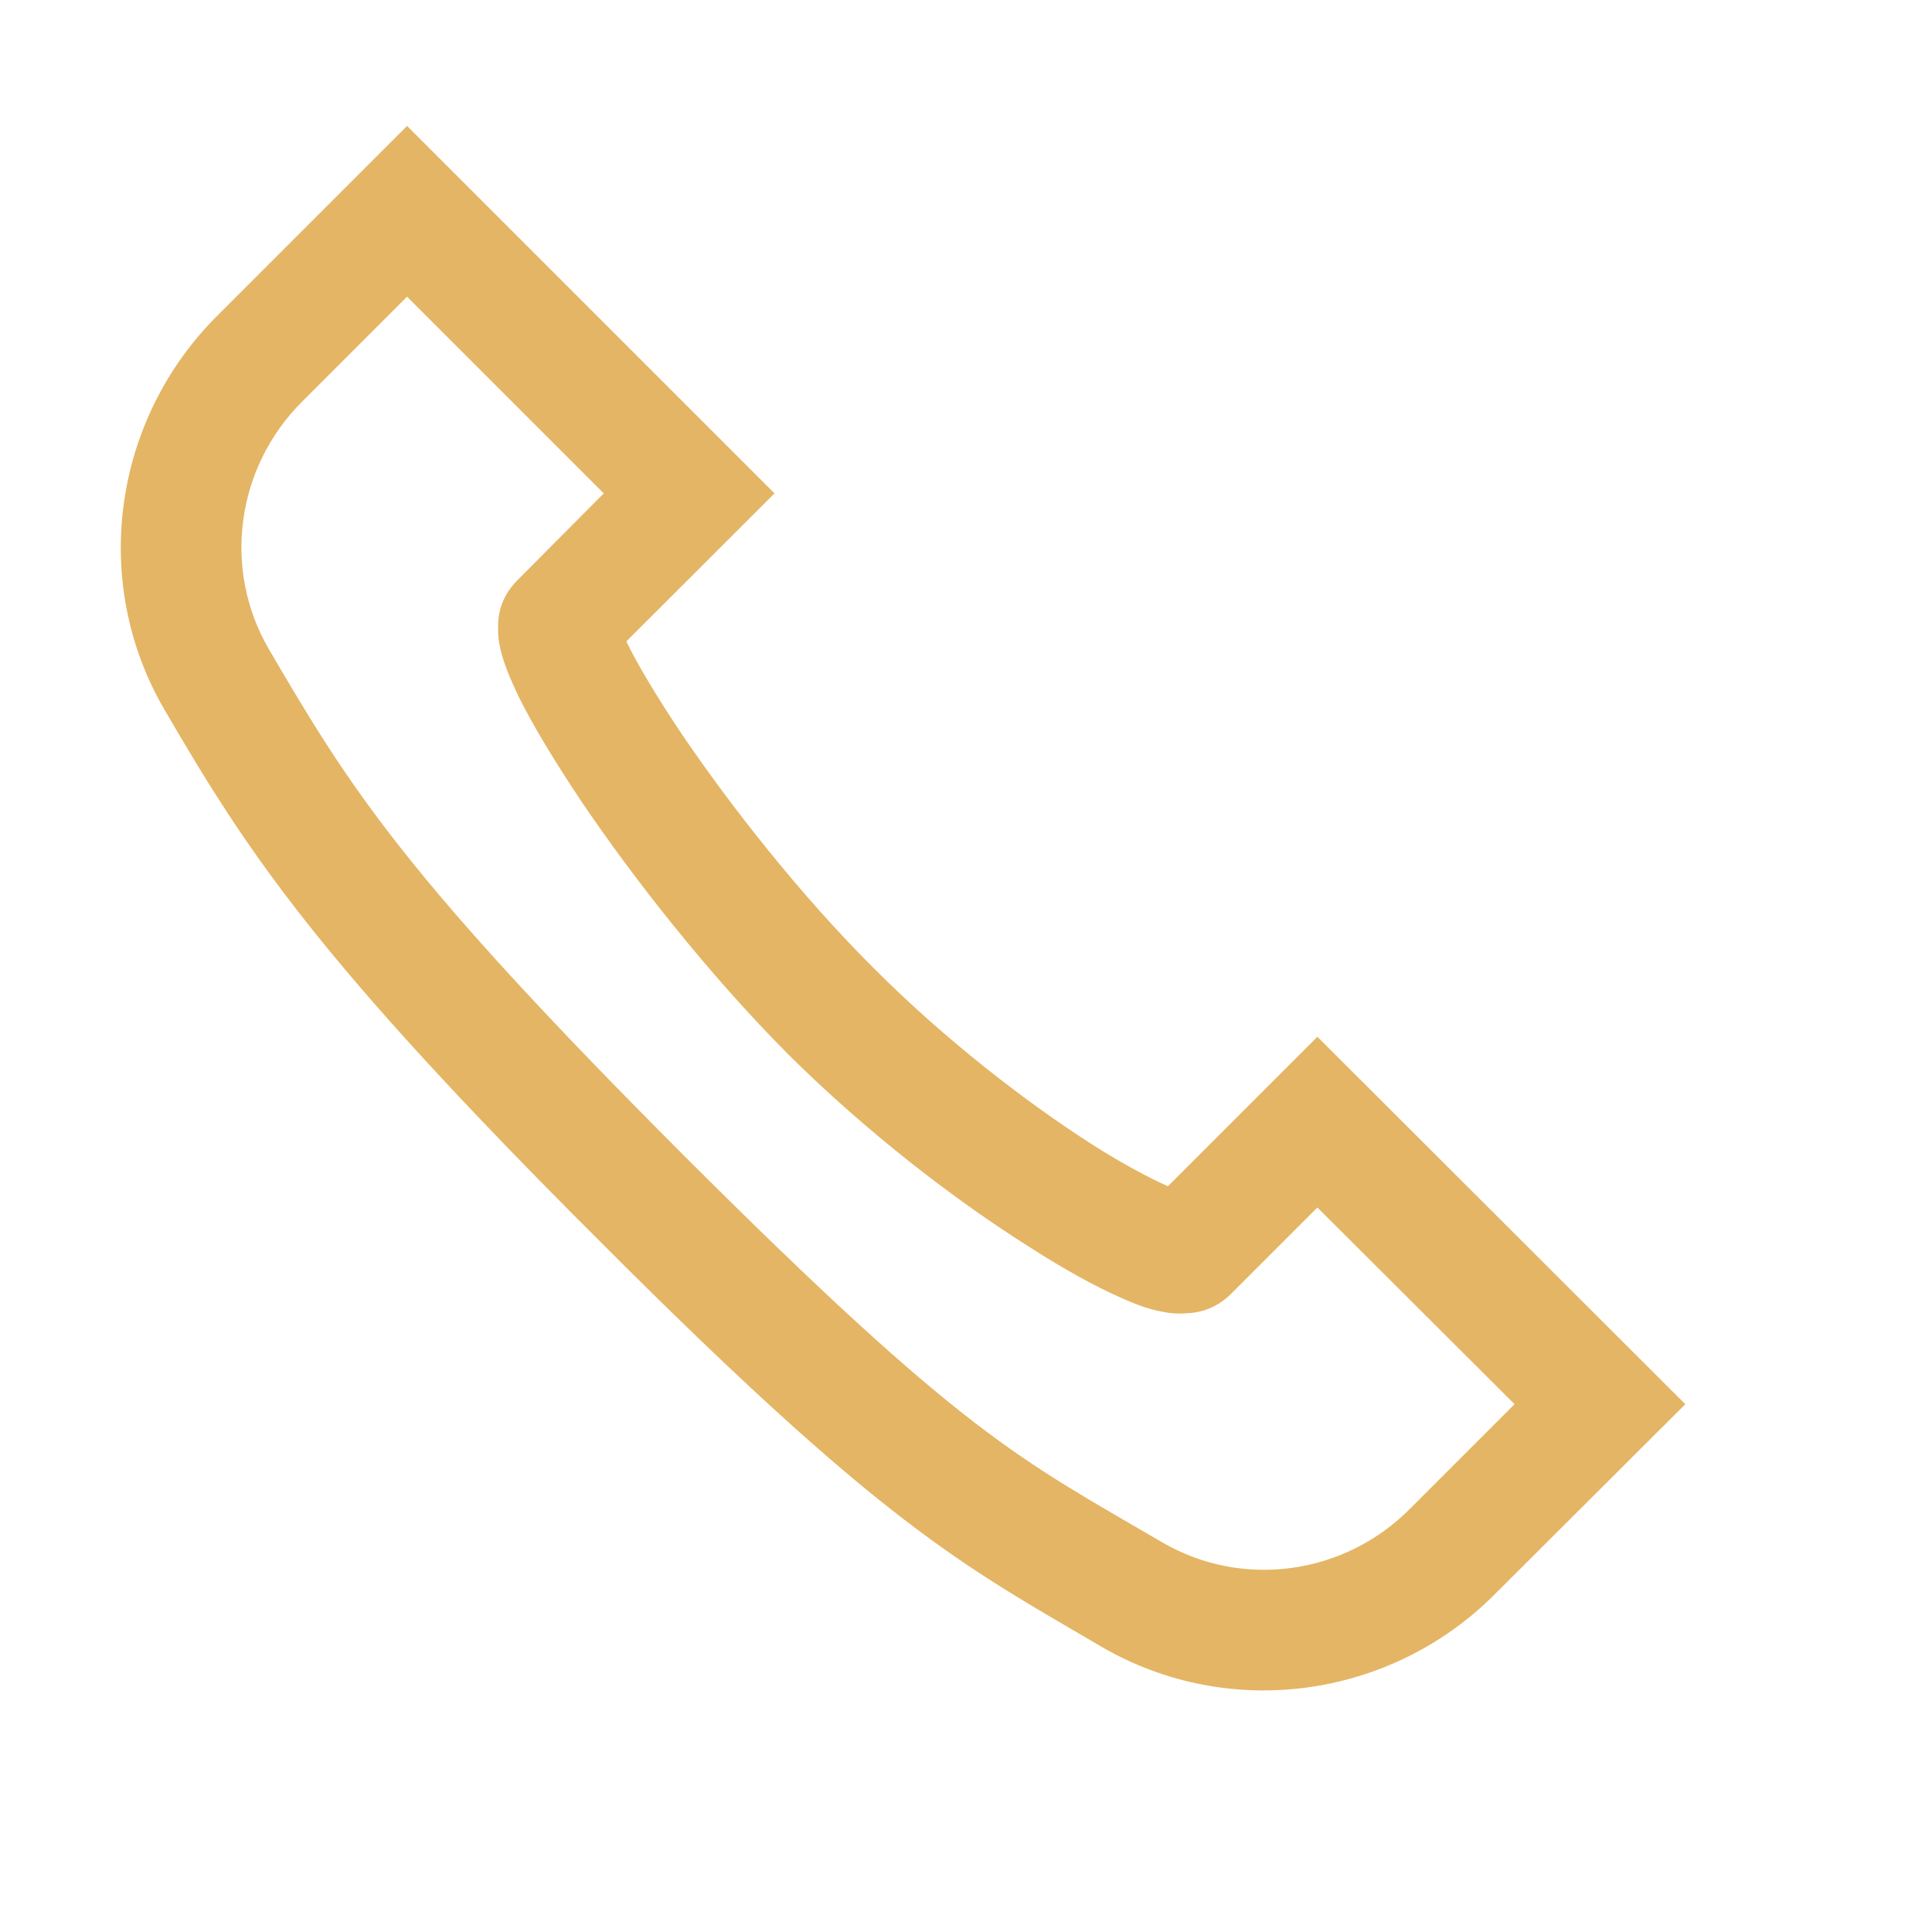
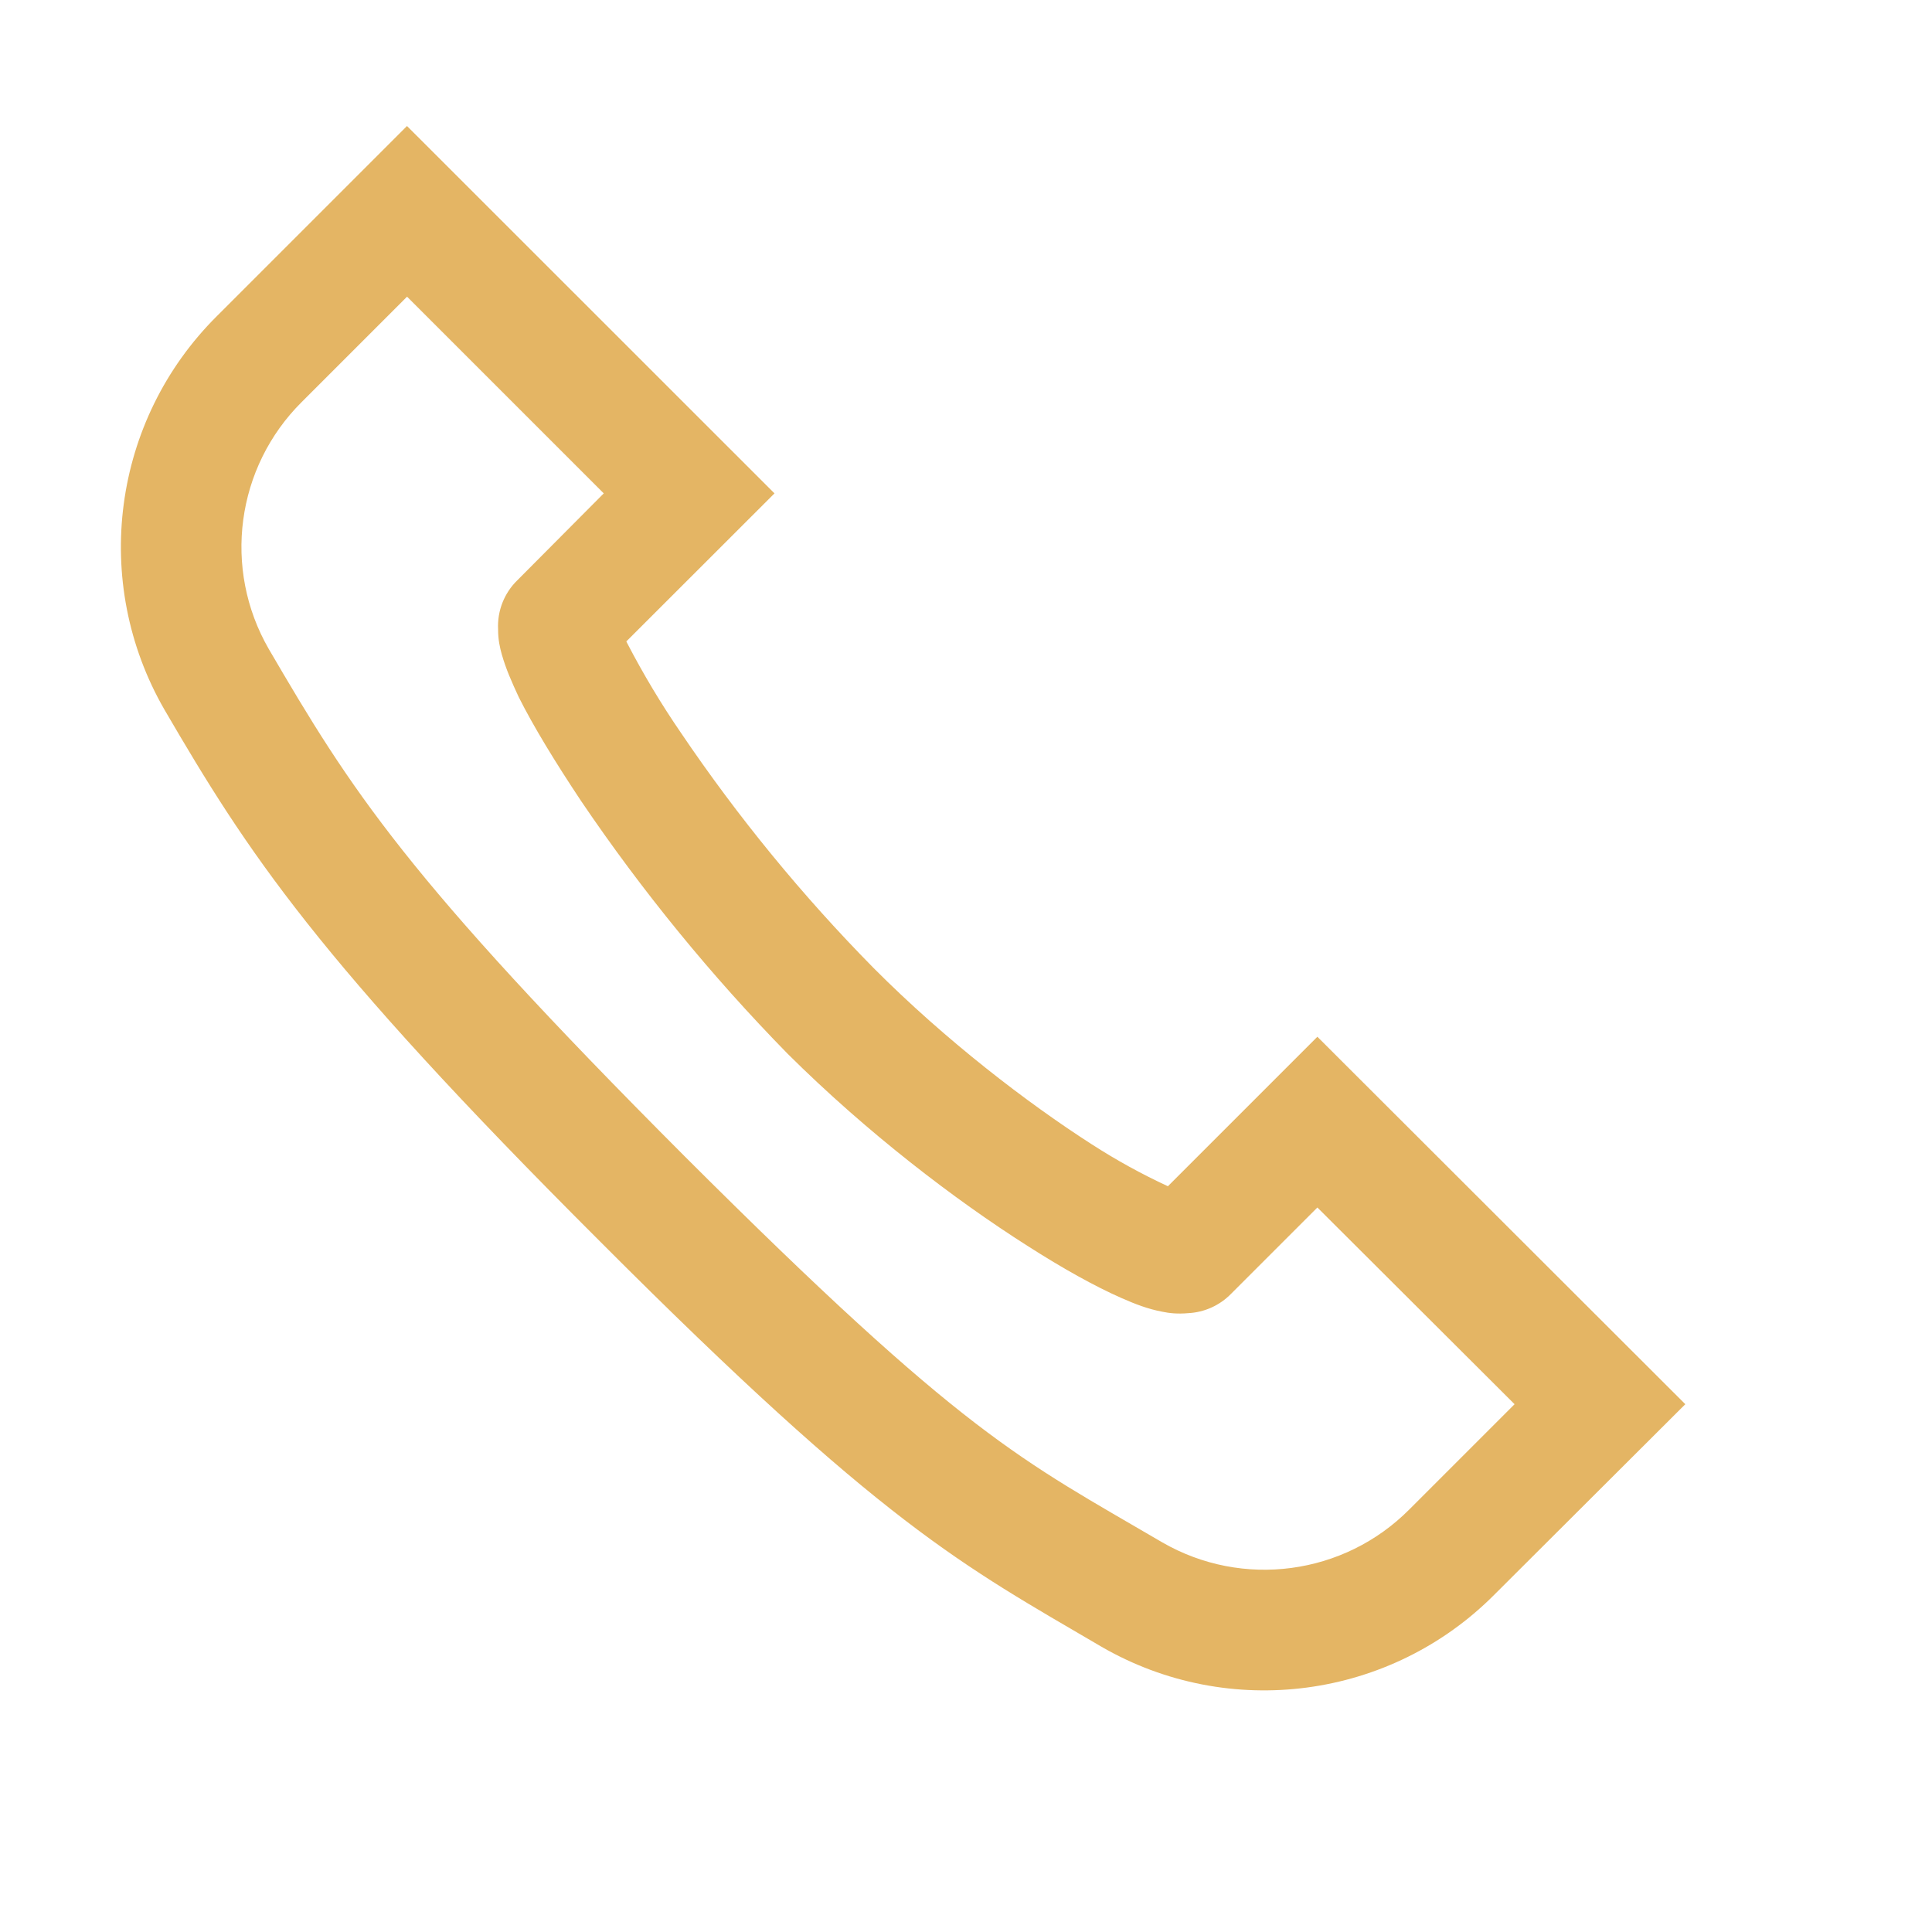
- <svg xmlns="http://www.w3.org/2000/svg" width="16" height="16" viewBox="0 0 16 16" fill="none">
-   <path d="M3.371 1.043L1.797 2.617C0.933 3.48 0.746 4.824 1.363 5.879C2.051 7.059 2.613 7.93 4.969 10.281C7.32 12.637 7.961 12.957 9.121 13.637C10.18 14.254 11.519 14.066 12.379 13.203L13.957 11.629L10.91 8.586L9.672 9.824C9.523 9.758 9.301 9.641 9.043 9.477C8.512 9.137 7.832 8.617 7.234 8.016C6.633 7.418 6.047 6.672 5.64 6.07C5.441 5.773 5.281 5.504 5.195 5.328C5.191 5.32 5.191 5.32 5.187 5.312L6.414 4.086L3.371 1.043ZM3.371 2.457L5 4.086L4.285 4.805C4.137 4.953 4.121 5.117 4.125 5.211C4.125 5.301 4.14 5.363 4.156 5.422C4.191 5.543 4.238 5.648 4.297 5.773C4.418 6.016 4.594 6.305 4.812 6.633C5.25 7.281 5.867 8.066 6.523 8.727C7.183 9.383 7.91 9.938 8.508 10.316C8.805 10.508 9.066 10.652 9.289 10.75C9.402 10.801 9.504 10.84 9.625 10.863C9.683 10.875 9.75 10.883 9.84 10.875C9.93 10.871 10.07 10.84 10.195 10.715L10.91 10L12.543 11.629L11.672 12.5C11.129 13.043 10.289 13.16 9.625 12.773C8.445 12.082 7.996 11.898 5.672 9.578C3.351 7.254 2.906 6.539 2.226 5.375C1.84 4.711 1.957 3.871 2.5 3.328L3.371 2.457Z" fill="#E4B564" />
+ <svg xmlns="http://www.w3.org/2000/svg" width="16" height="16" fill="none">
+   <path d="M3.371 1.043L1.797 2.617a2.697 2.697 0 00-.434 3.262c.688 1.18 1.25 2.05 3.606 4.402 2.351 2.356 2.992 2.676 4.152 3.356a2.69 2.69 0 003.258-.434l1.578-1.574-3.047-3.043-1.238 1.238a5.178 5.178 0 01-.63-.347c-.53-.34-1.21-.86-1.808-1.461A13.74 13.74 0 015.64 6.07a7.061 7.061 0 01-.445-.742l-.008-.016 1.227-1.226L3.37 1.043zm0 1.414L5 4.086l-.715.719a.53.53 0 00-.16.406c0 .09.015.152.031.21.035.122.082.227.14.352.122.243.298.532.516.86a15.05 15.05 0 001.711 2.094c.66.656 1.387 1.21 1.985 1.59.297.19.558.335.78.433.114.05.216.09.337.113.058.012.125.02.215.012a.534.534 0 00.355-.16L10.91 10l1.633 1.629-.871.871a1.692 1.692 0 01-2.047.273c-1.18-.691-1.629-.875-3.953-3.195-2.32-2.324-2.766-3.039-3.446-4.203A1.692 1.692 0 012.5 3.328l.871-.871z" fill="#E4B564" />
</svg>
